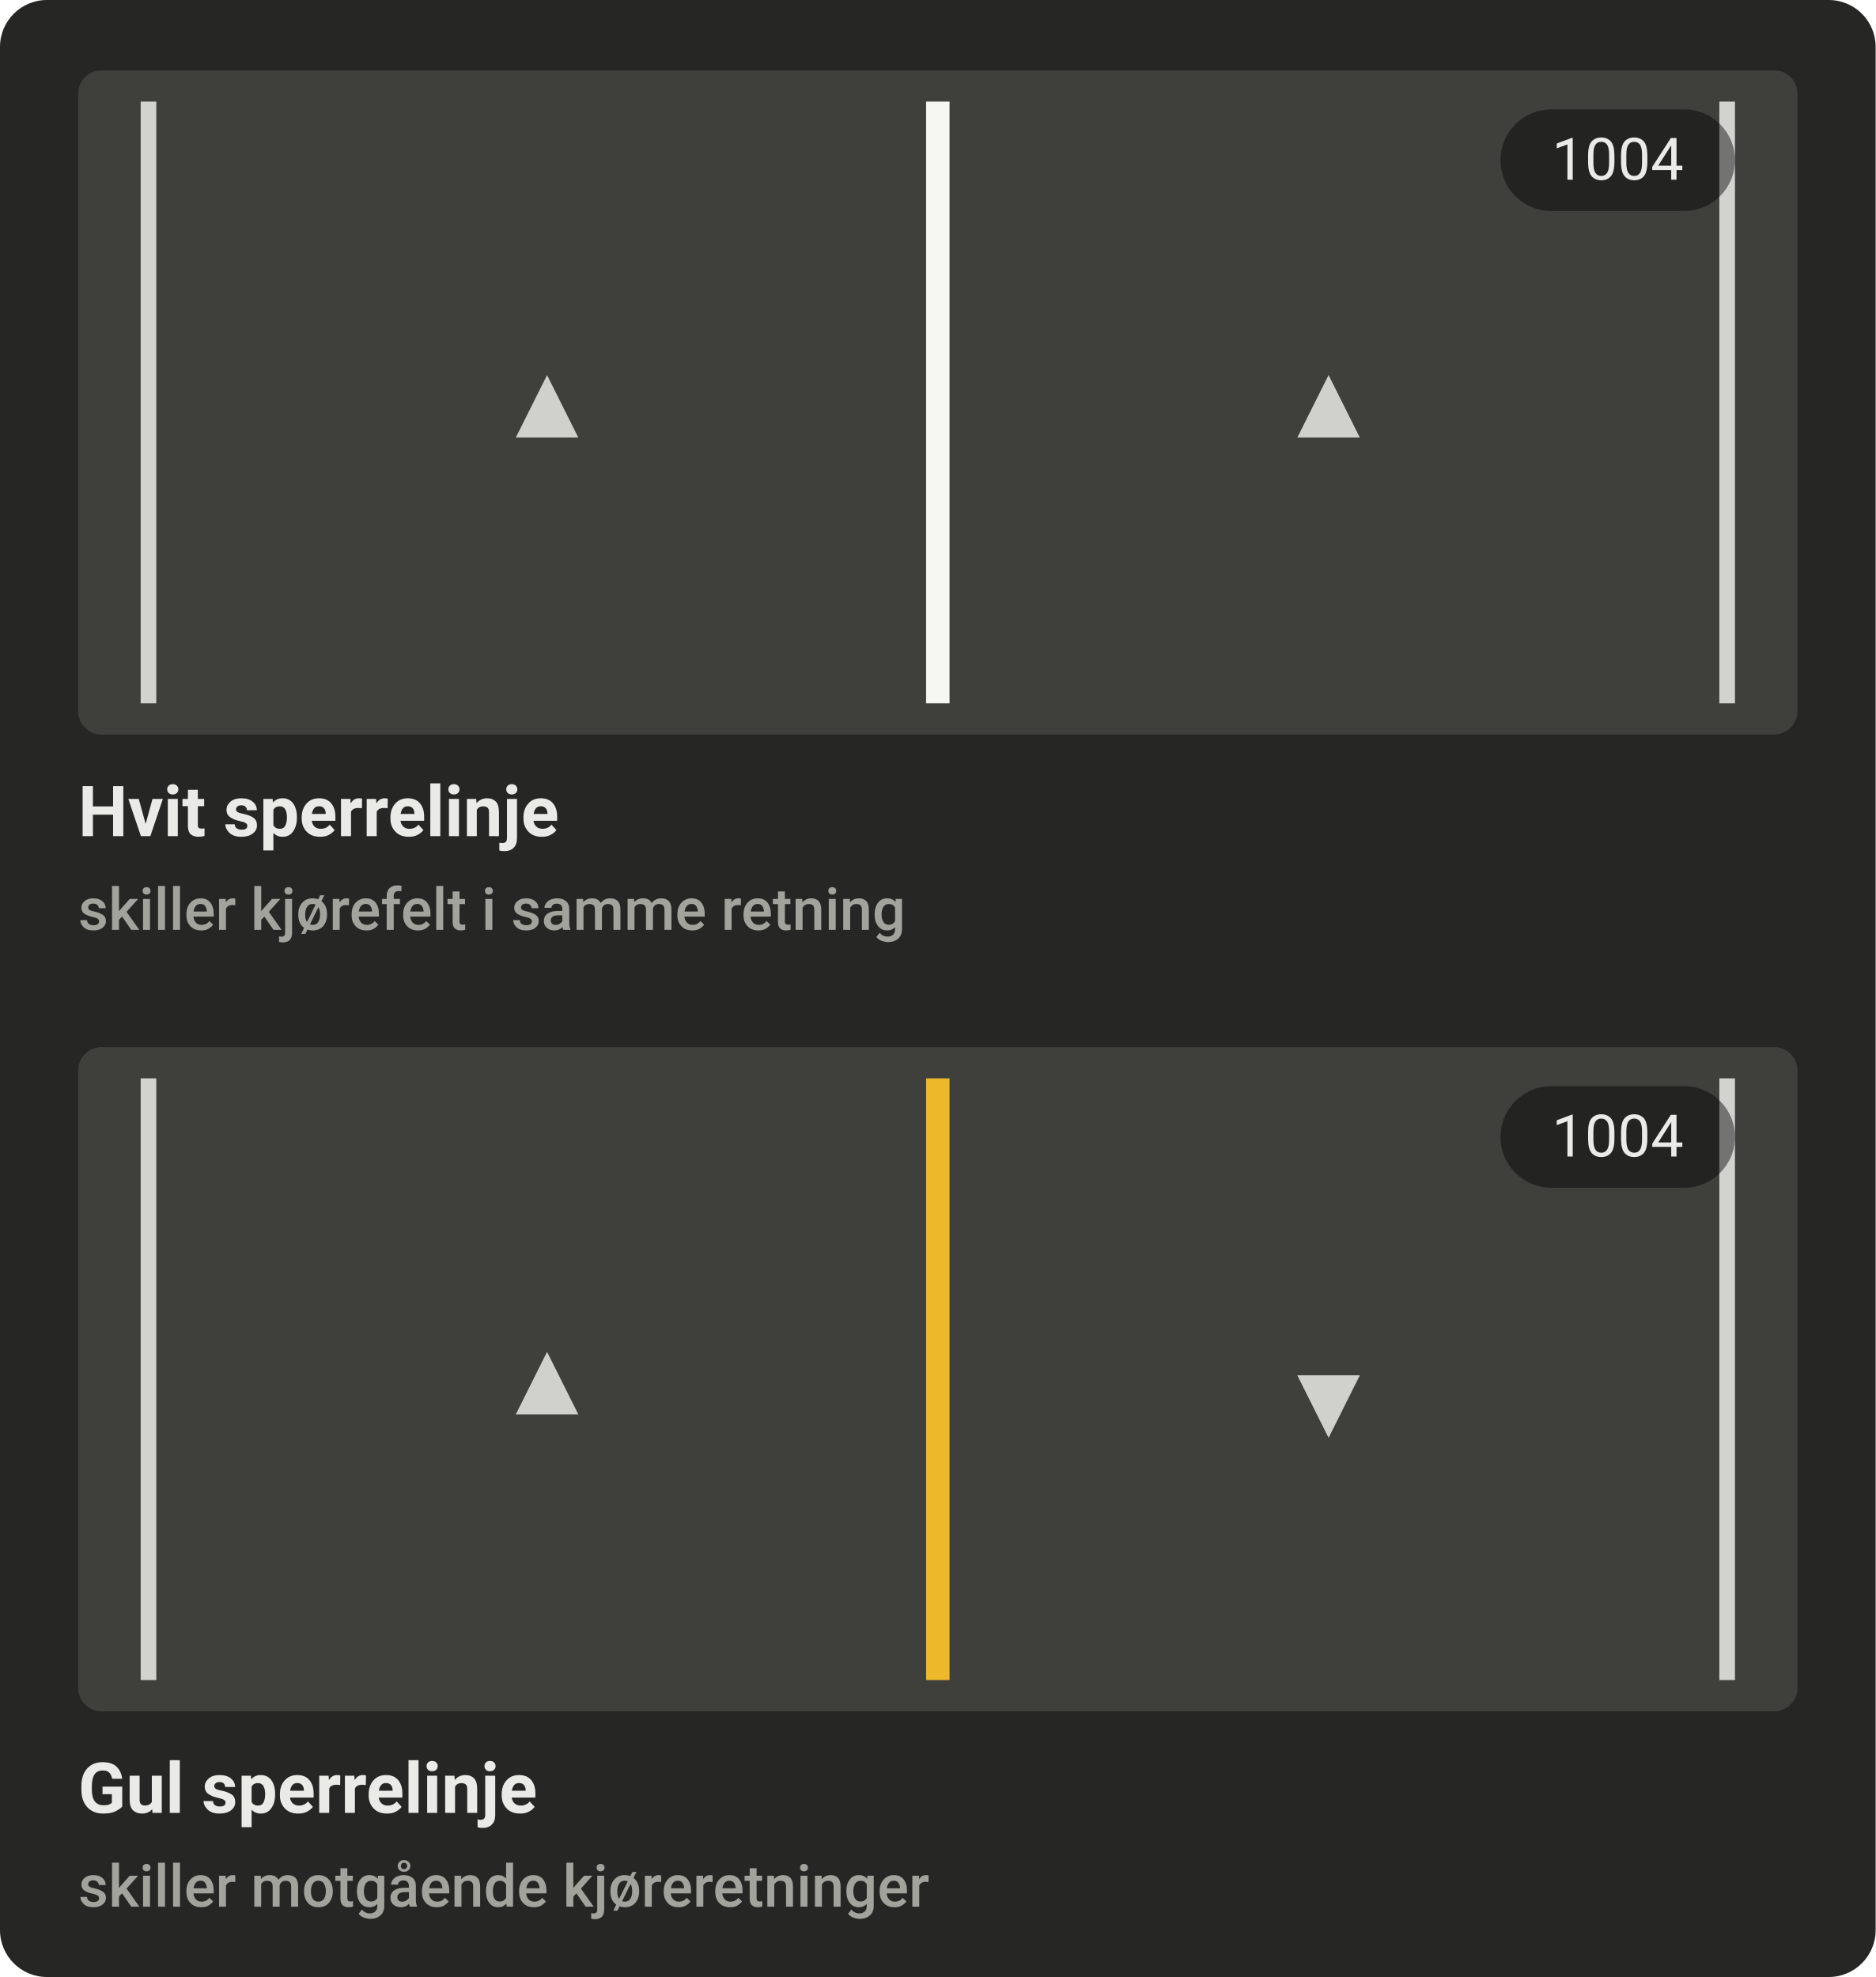
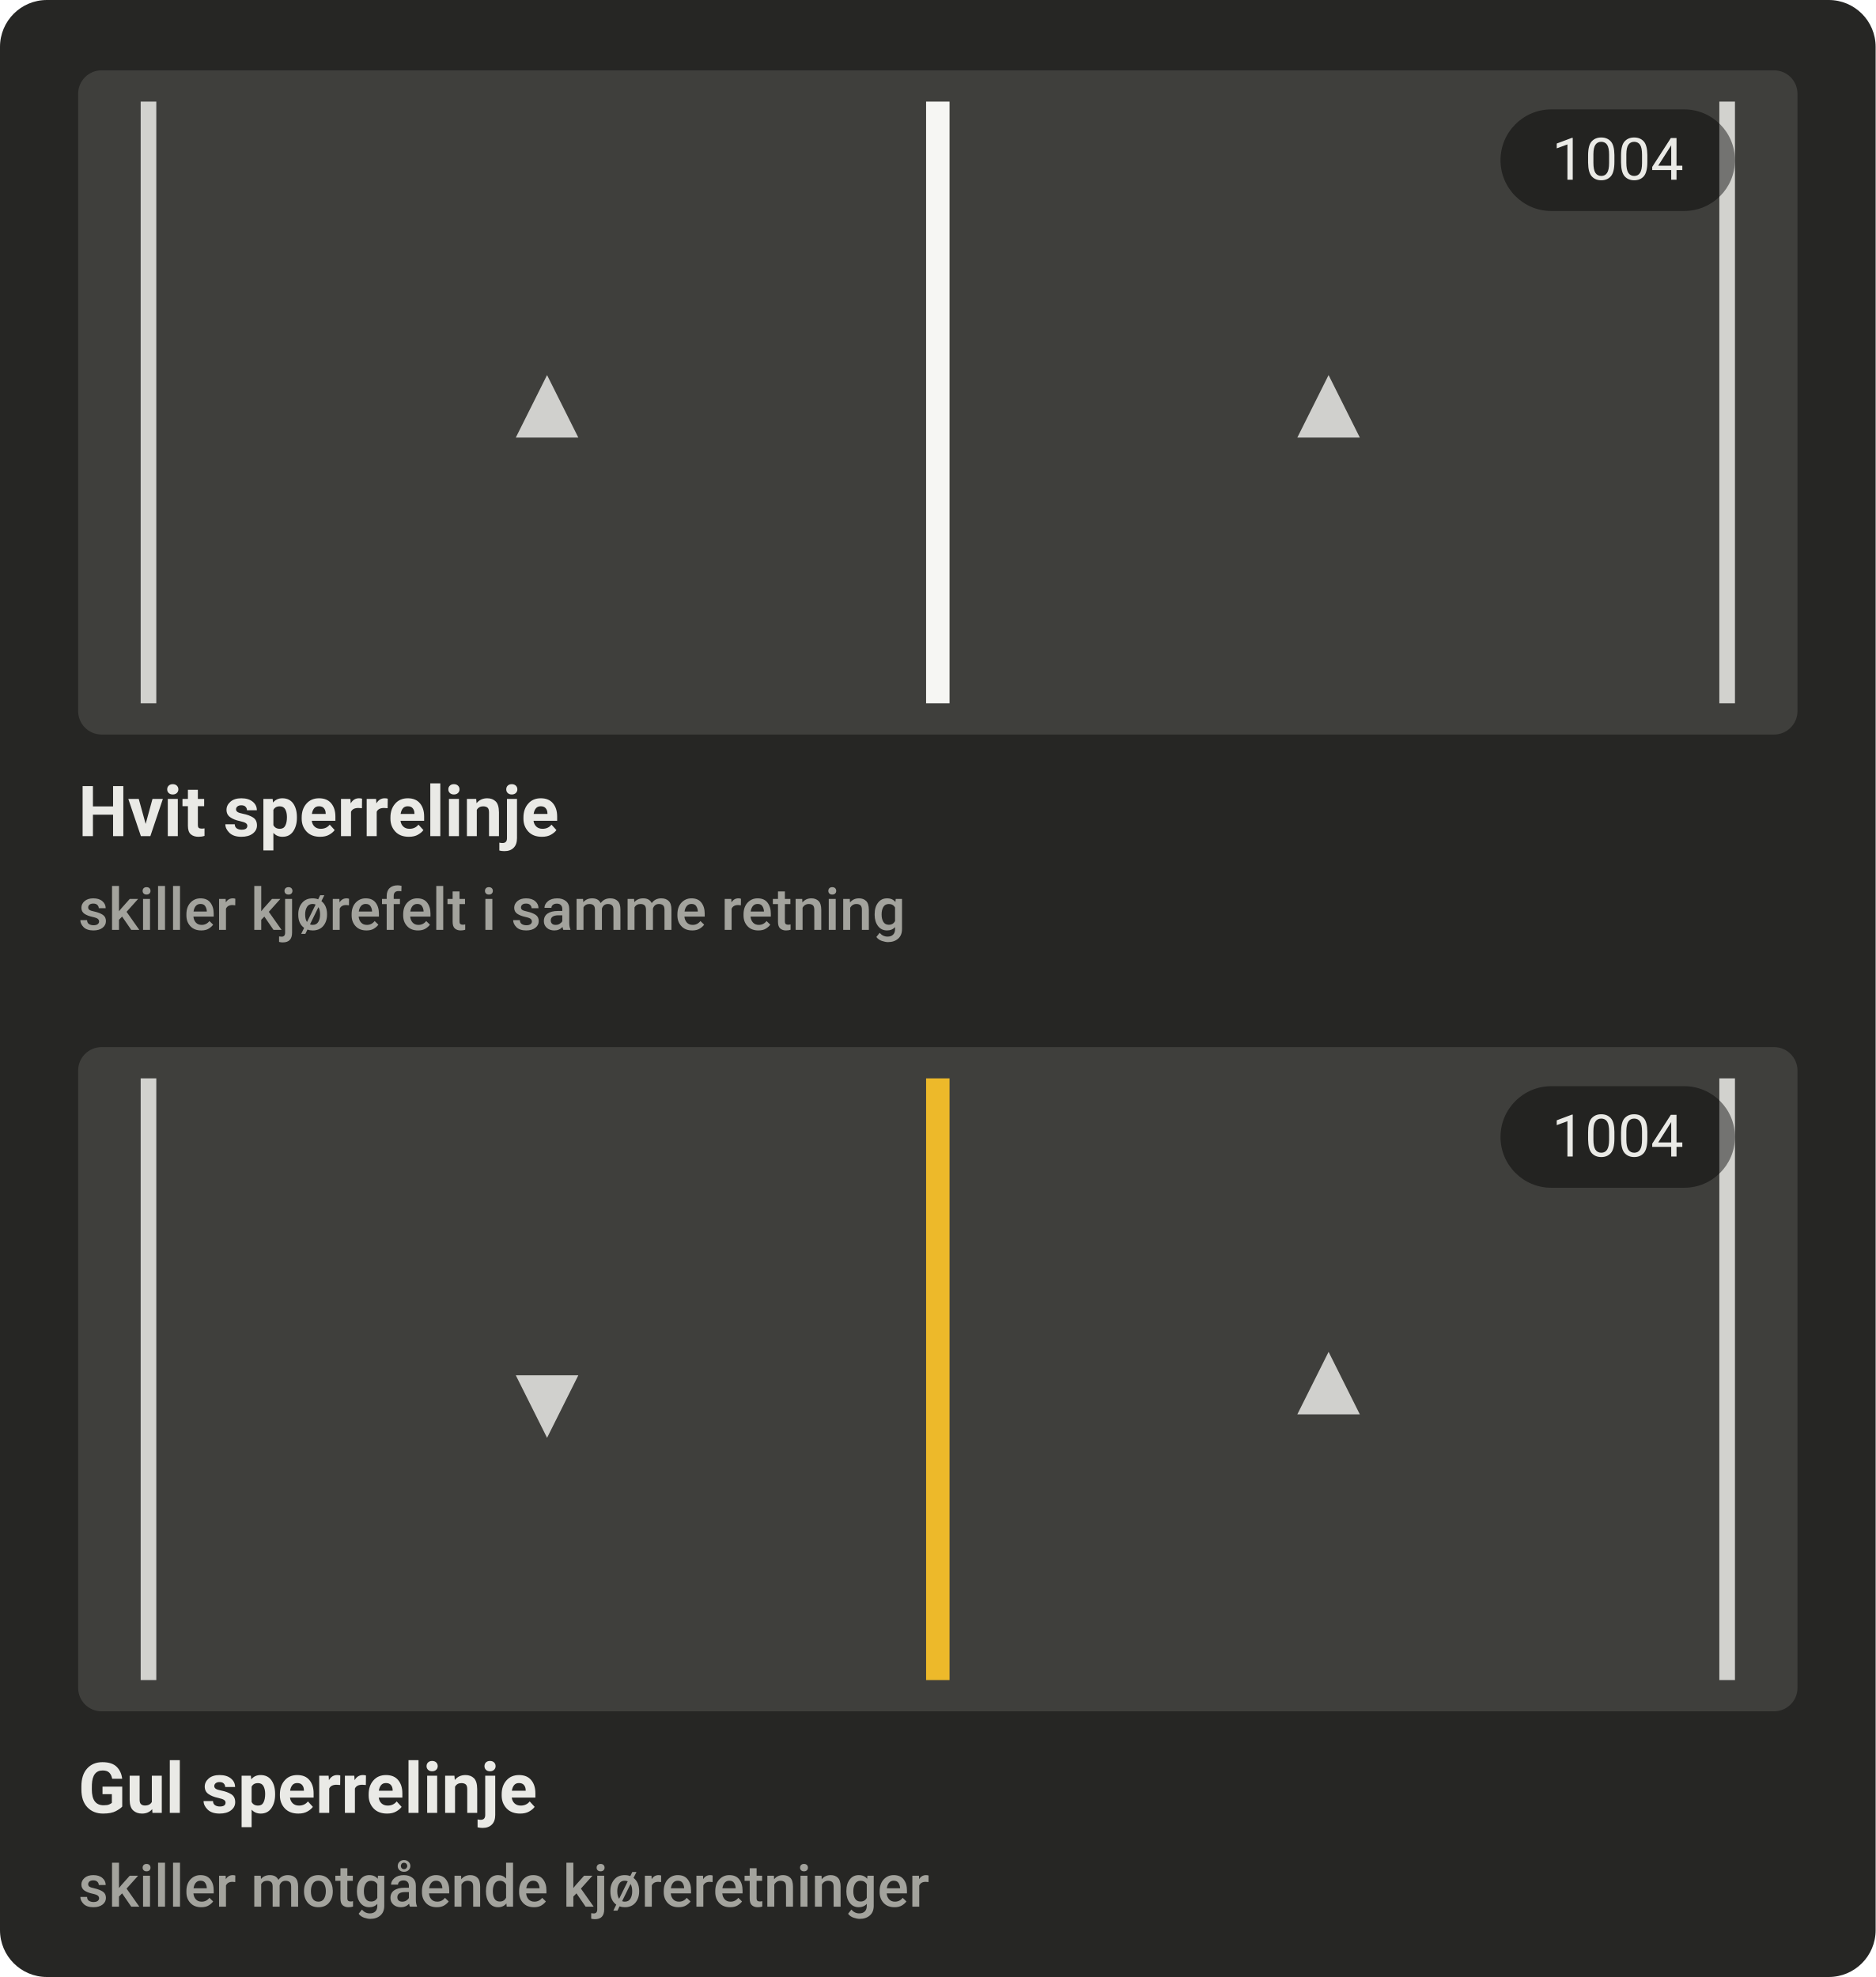
<svg xmlns="http://www.w3.org/2000/svg" viewBox="0 0 480 506" width="480" height="506" role="img" aria-labelledby="ttl dsc">
  <rect width="480" height="506" rx="12" fill="#262624" />
  <rect x="20" y="18" width="440" height="170" rx="6" fill="#3f3f3c" />
  <rect x="36" y="26" width="4" height="154" fill="#f6f6f3" opacity=".8" />
  <rect x="440" y="26" width="4" height="154" fill="#f6f6f3" opacity=".8" />
  <line x1="240" y1="26" x2="240" y2="180" stroke="#f6f6f3" stroke-width="6" />
  <path d="M140 96 l8 16 h-16 z" fill="#eaeae6" opacity=".85" />
  <path d="M340 96 l8 16 h-16 z" fill="#eaeae6" opacity=".85" />
  <rect x="384" y="28" width="60" height="26" rx="13" fill="#000000" opacity=".45" />
  <text x="414" y="46" fill="#eaeae6" font-family="system-ui,-apple-system,Segoe UI,Roboto,sans-serif" font-size="15" text-anchor="middle">1004</text>
  <text x="20" y="214" fill="#eaeae6" font-family="system-ui,-apple-system,Segoe UI,Roboto,sans-serif" font-size="18" font-weight="600" text-anchor="start">Hvit sperrelinje</text>
  <text x="20" y="238" fill="#a3a39d" font-family="system-ui,-apple-system,Segoe UI,Roboto,sans-serif" font-size="15" font-weight="500" text-anchor="start">skiller kjørefelt i samme retning</text>
  <rect x="20" y="268" width="440" height="170" rx="6" fill="#3f3f3c" />
  <rect x="36" y="276" width="4" height="154" fill="#f6f6f3" opacity=".8" />
  <rect x="440" y="276" width="4" height="154" fill="#f6f6f3" opacity=".8" />
  <line x1="240" y1="276" x2="240" y2="430" stroke="#edb92a" stroke-width="6" />
-   <path d="M140 346 l8 16 h-16 z" fill="#eaeae6" opacity=".85" />
-   <path d="M340 368 l8 -16 h-16 z" fill="#eaeae6" opacity=".85" />
+   <path d="M140 368 l8 -16 h-16 z" fill="#eaeae6" opacity=".85" />
+   <path d="M340 346 l8 16 h-16 z" fill="#eaeae6" opacity=".85" />
  <rect x="384" y="278" width="60" height="26" rx="13" fill="#000000" opacity=".45" />
  <text x="414" y="296" fill="#eaeae6" font-family="system-ui,-apple-system,Segoe UI,Roboto,sans-serif" font-size="15" text-anchor="middle">1004</text>
  <text x="20" y="464" fill="#eaeae6" font-family="system-ui,-apple-system,Segoe UI,Roboto,sans-serif" font-size="18" font-weight="600" text-anchor="start">Gul sperrelinje</text>
  <text x="20" y="488" fill="#a3a39d" font-family="system-ui,-apple-system,Segoe UI,Roboto,sans-serif" font-size="15" font-weight="500" text-anchor="start">skiller motgående kjøreretninger</text>
</svg>
